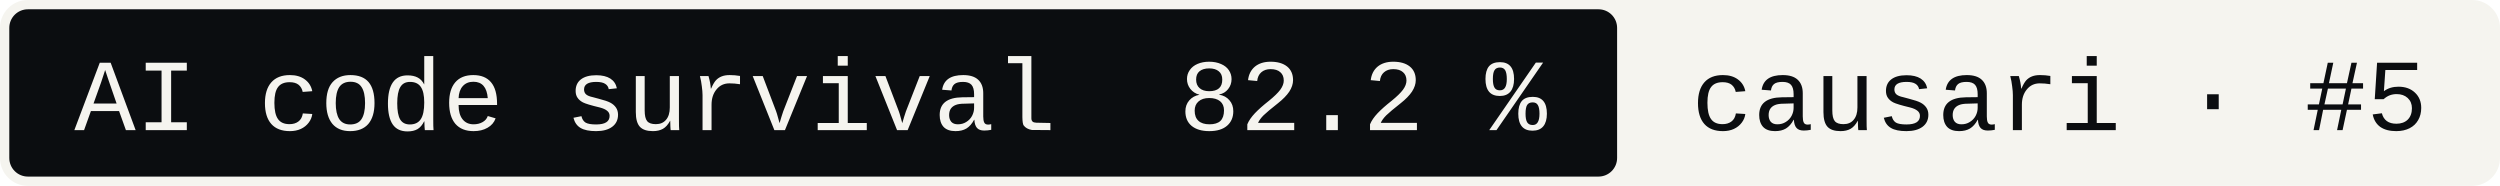
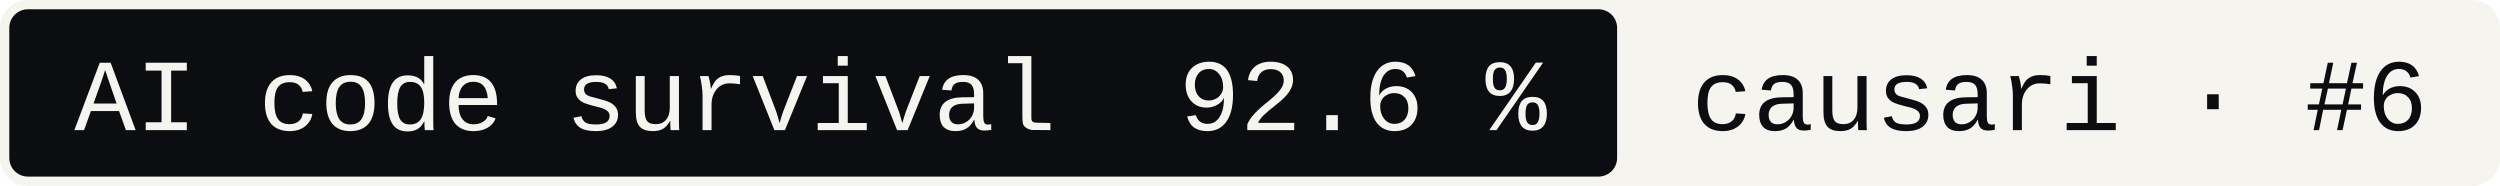
- <svg xmlns="http://www.w3.org/2000/svg" width="269" height="20" viewBox="0 0 269 20" role="img" aria-label="anthropics/anthropic-sdk-python: In Survival Report #5 (2026-10-12, method v4): 4,413 of 5,371 lines introduced by 47 AI-tagged commits are still at HEAD, 82.2 %. causari.dev">
+ <svg xmlns="http://www.w3.org/2000/svg" width="269" height="20" viewBox="0 0 269 20" role="img" aria-label="anthropics/anthropic-sdk-python: In Survival Report #6 (2026-10-19, method v4): 18,645 of 20,141 lines introduced by 51 AI-tagged commits are still at HEAD, 92.6 %. causari.dev">
  <rect width="269" height="20" rx="3" fill="#f5f4ef" />
  <rect x="1" y="1" width="173" height="18" rx="2" fill="#0b0d10" />
  <g font-family="ui-monospace,'JetBrains Mono','SF Mono','Cascadia Mono',Menlo,Consolas,'Liberation Mono',monospace" font-size="11" text-rendering="geometricPrecision">
-     <text x="8" y="14" fill="#f5f4ef" textLength="158" lengthAdjust="spacingAndGlyphs" xml:space="preserve">AI code survival  82.2 %</text>
-     <text x="182" y="14" fill="#0b0d10" textLength="79" lengthAdjust="spacingAndGlyphs" xml:space="preserve">causari · #5</text>
+     <text x="8" y="14" fill="#f5f4ef" textLength="158" lengthAdjust="spacingAndGlyphs" xml:space="preserve">AI code survival  92.6 %</text>
+     <text x="182" y="14" fill="#0b0d10" textLength="79" lengthAdjust="spacingAndGlyphs" xml:space="preserve">causari · #6</text>
  </g>
</svg>
